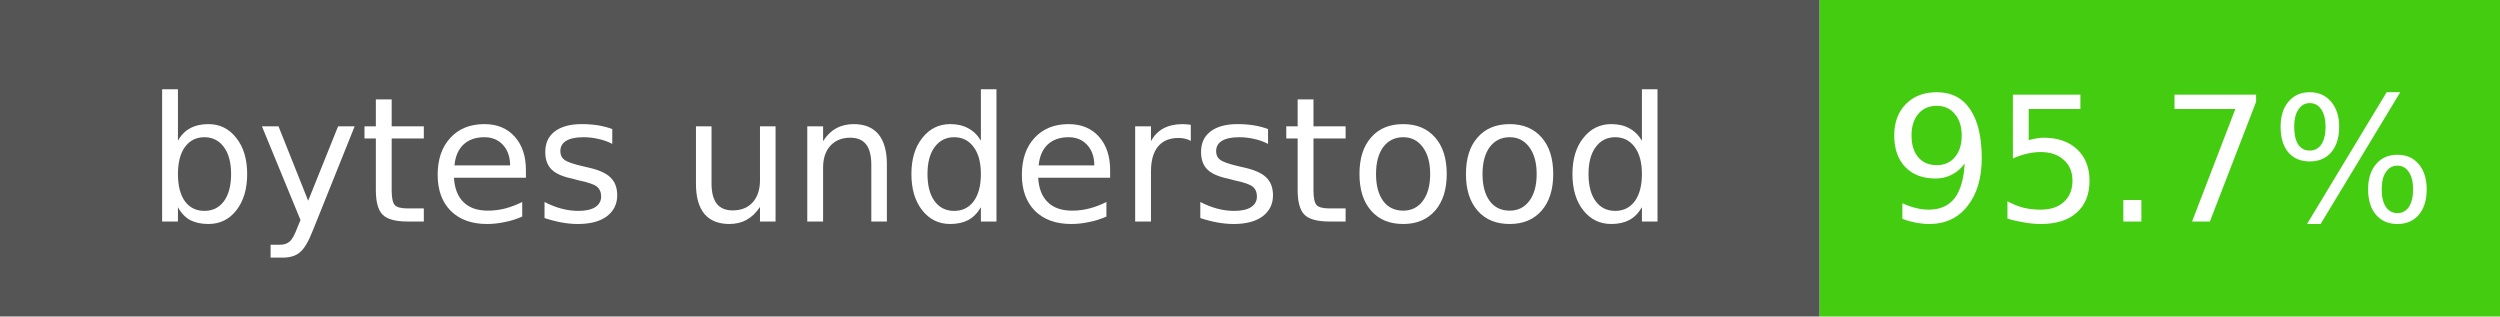
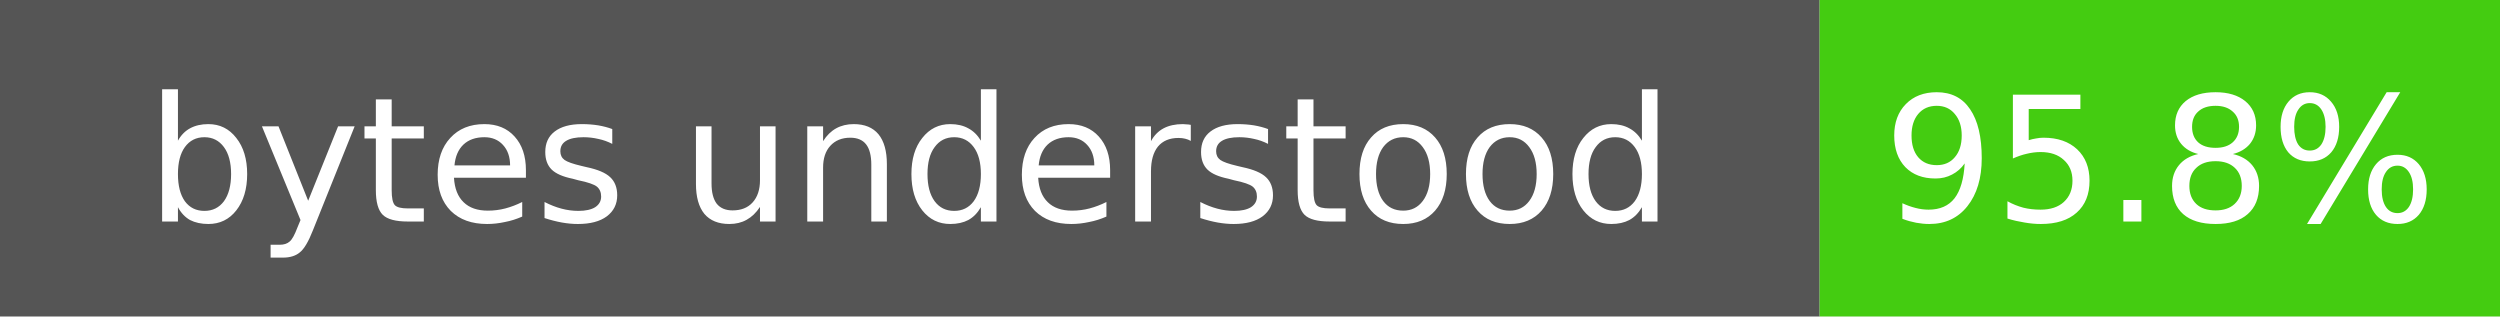
- <svg xmlns="http://www.w3.org/2000/svg" width="158" height="20" role="img" aria-label="bytes understood: 95.7%">
+ <svg xmlns="http://www.w3.org/2000/svg" width="158" height="20" role="img" aria-label="bytes understood: 95.8%">
  <rect width="115" height="20" fill="#555555" />
  <rect x="115" width="43" height="20" fill="#44cc11" />
  <g fill="#ffffff" text-anchor="middle" font-family="Verdana,Geneva,DejaVu Sans,sans-serif" font-size="11">
    <text x="57.5" y="14">bytes understood</text>
-     <text x="136.5" y="14">95.7%</text>
+     <text x="136.5" y="14">95.8%</text>
  </g>
</svg>
